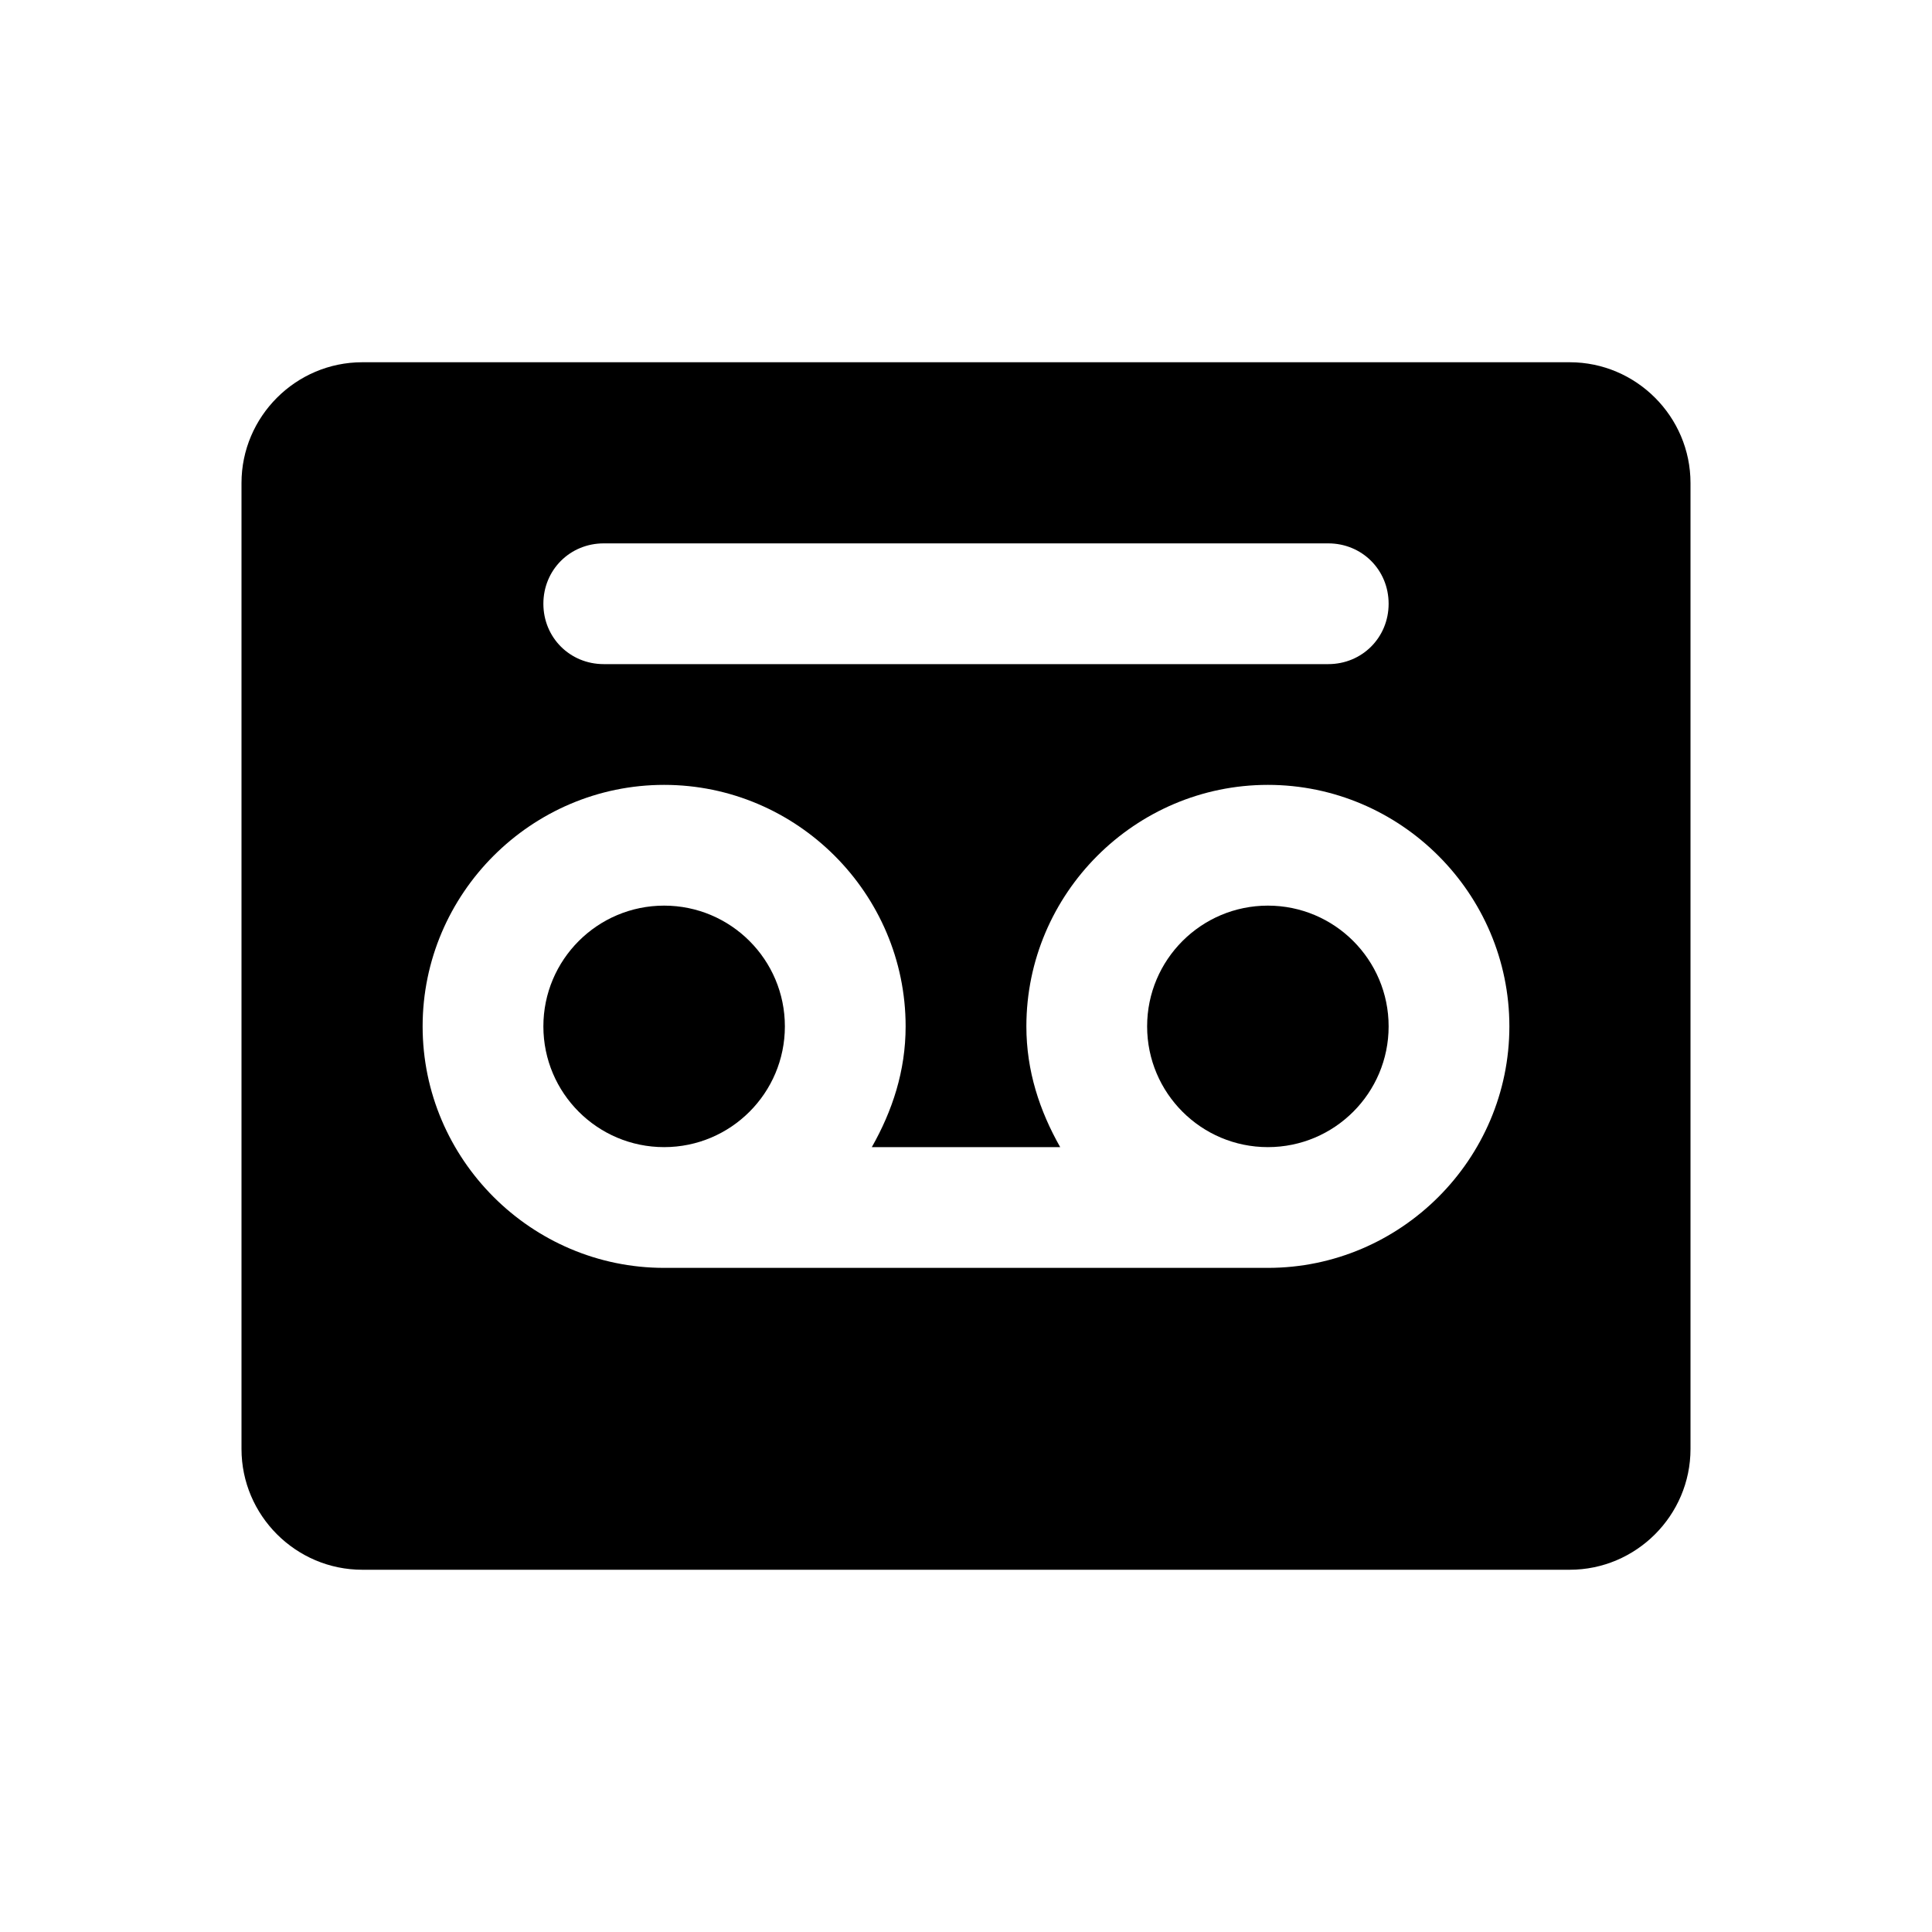
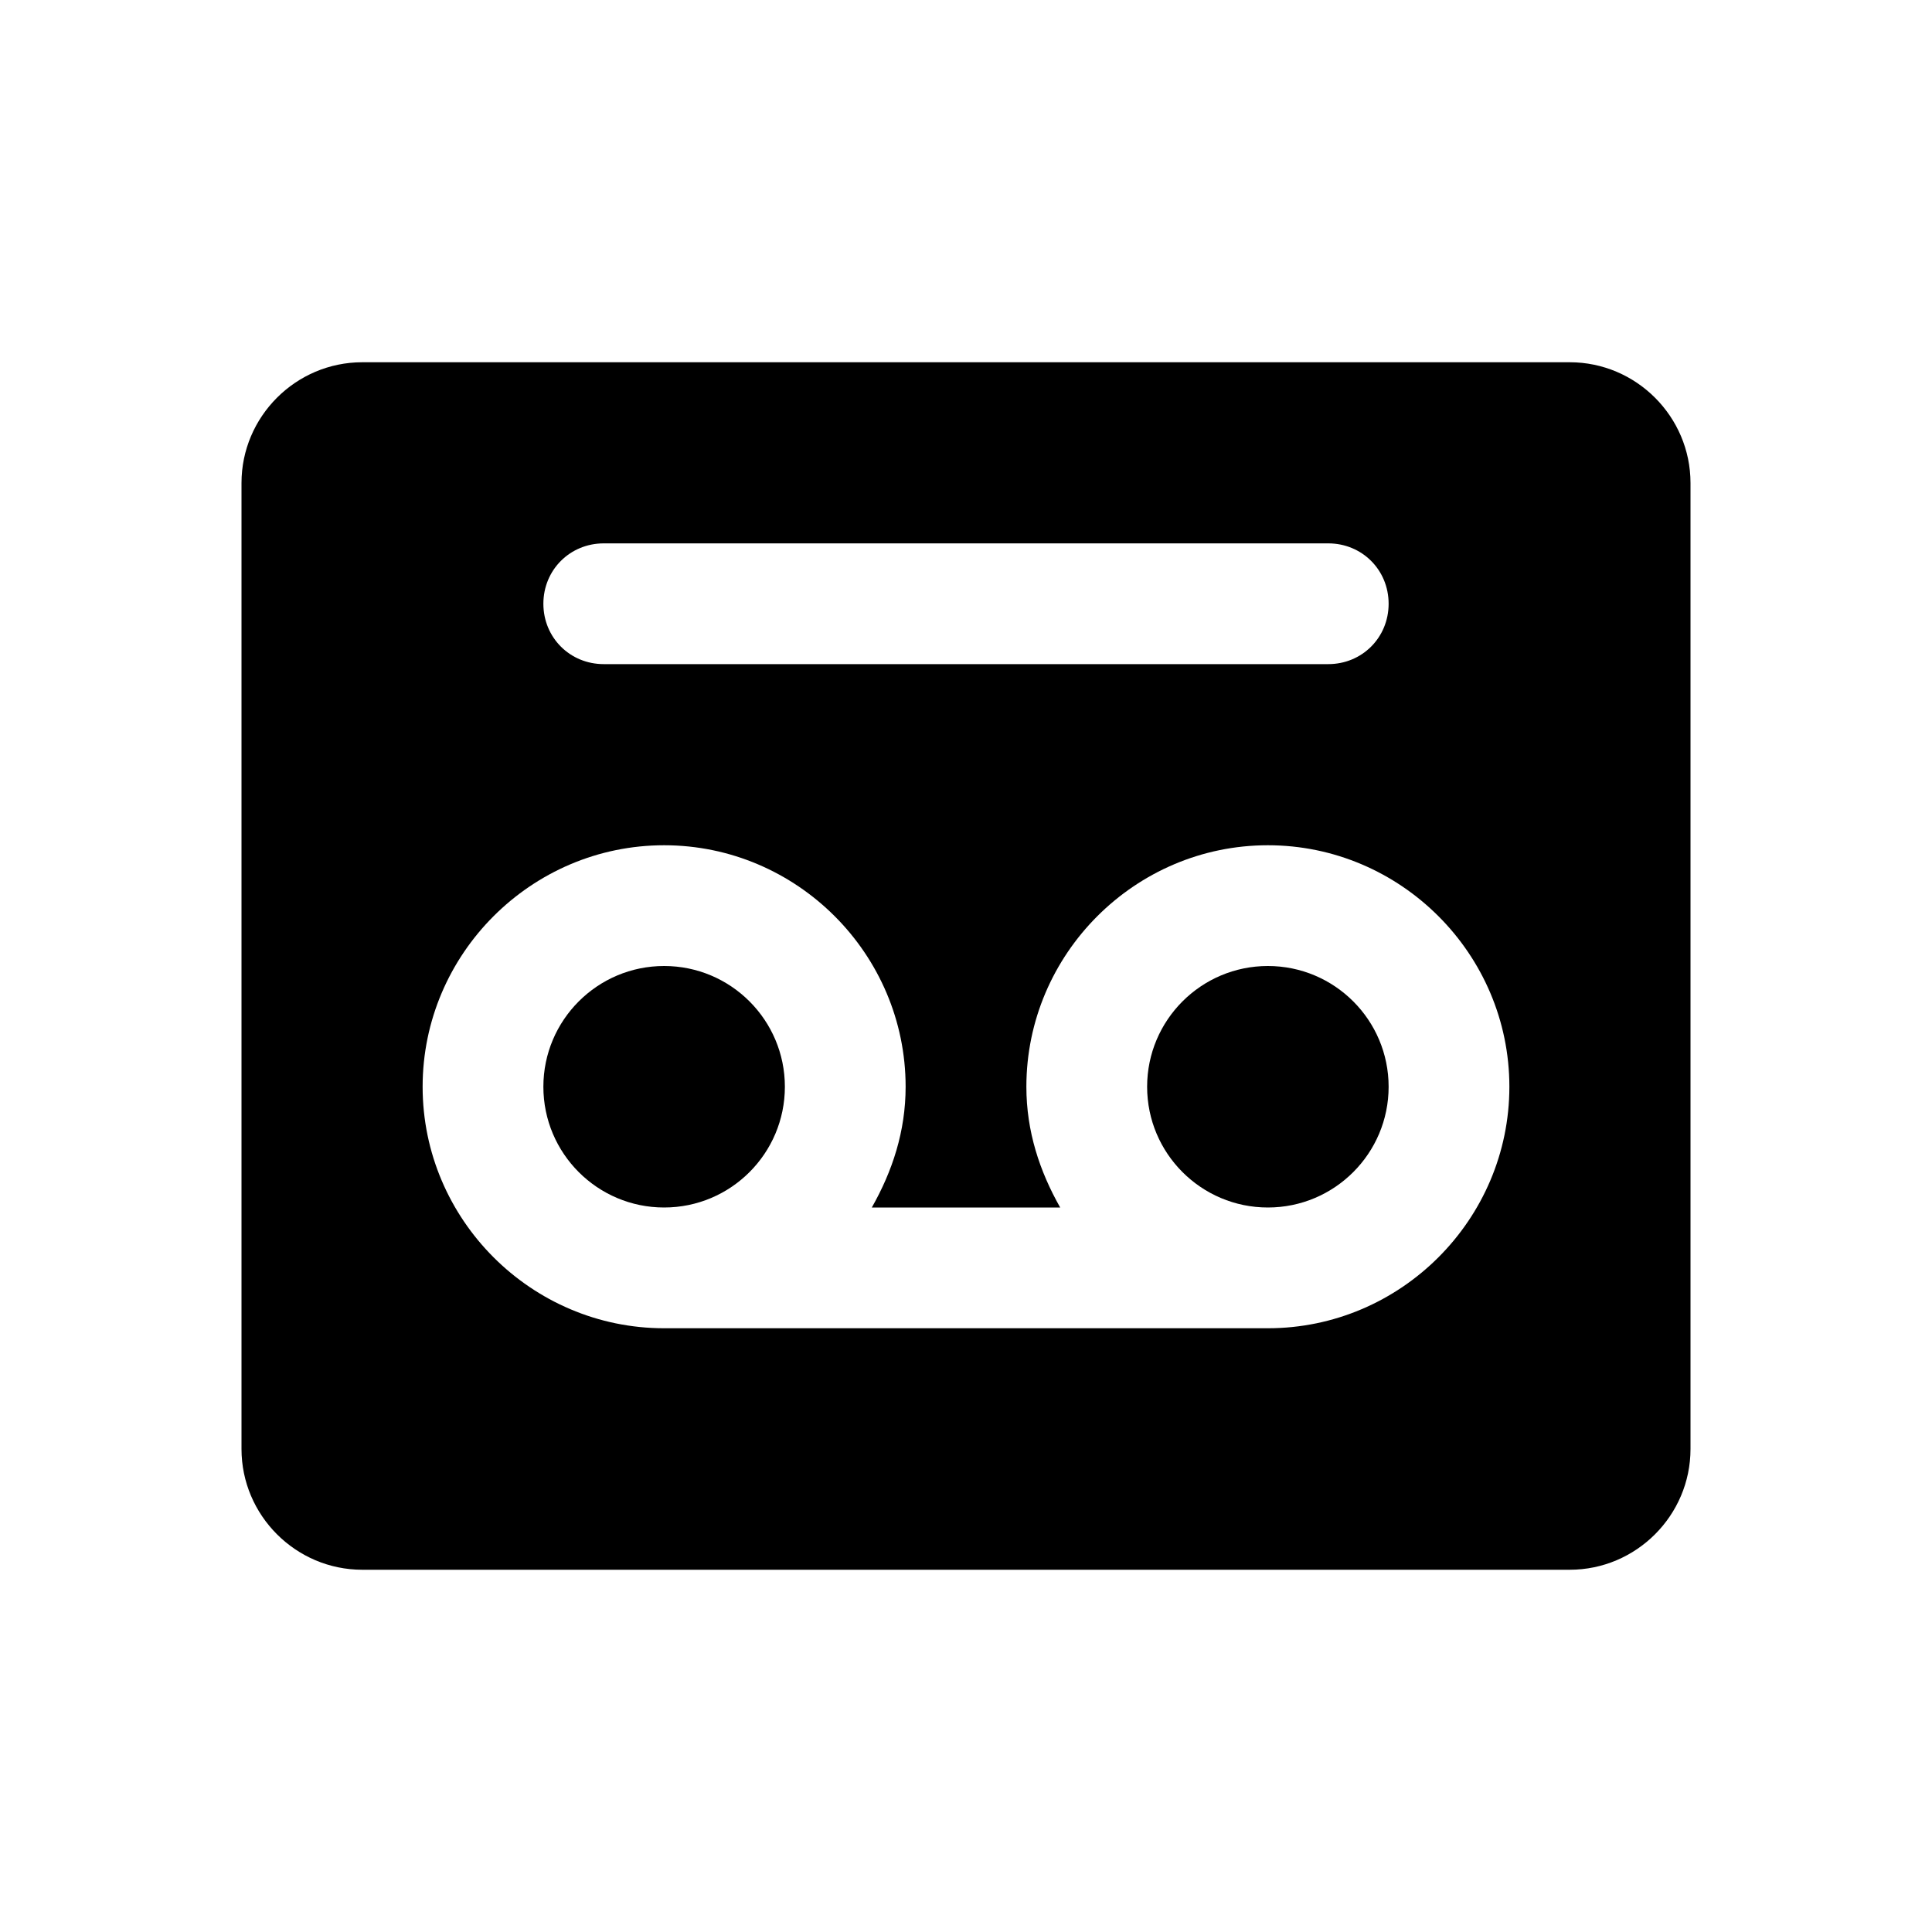
<svg xmlns="http://www.w3.org/2000/svg" width="16" height="16" viewBox="0 0 16 16" fill="none">
-   <path d="M5.5 7.5C6.052 7.5 6.5 7.948 6.5 8.5C6.5 9.052 6.052 9.5 5.5 9.5C4.948 9.5 4.5 9.052 4.5 8.5C4.5 7.948 4.948 7.5 5.5 7.5Z" fill="currentColor" />
-   <path d="M10.5 7.5C11.052 7.5 11.5 7.948 11.5 8.5C11.5 9.052 11.052 9.5 10.5 9.5C9.948 9.5 9.5 9.052 9.5 8.5C9.5 7.948 9.948 7.5 10.5 7.5Z" fill="currentColor" />
-   <path fill-rule="evenodd" clip-rule="evenodd" d="M13 3C13.55 3 14 3.45 14 4V12C14 12.55 13.55 13 13 13H3C2.45 13 2 12.55 2 12V4C2 3.45 2.45 3 3 3H13ZM10.5 6.5C9.4 6.5 8.5 7.4 8.5 8.5C8.5 8.87 8.61 9.2 8.78 9.5H7.22C7.39 9.2 7.5 8.87 7.5 8.5C7.5 7.4 6.6 6.5 5.5 6.5C4.4 6.5 3.5 7.4 3.5 8.5C3.5 9.6 4.4 10.5 5.5 10.5H10.5C11.6 10.5 12.5 9.6 12.5 8.5C12.5 7.4 11.6 6.5 10.5 6.5ZM5 4.5C4.72 4.5 4.5 4.72 4.5 5C4.5 5.28 4.72 5.5 5 5.5H11C11.28 5.5 11.5 5.28 11.5 5C11.5 4.72 11.28 4.5 11 4.5H5Z" fill="currentColor" />
+   <path d="M13 3H3C2.45 3 2 3.45 2 4V12C2 12.55 2.45 13 3 13H13C13.55 13 14 12.55 14 12V4C14 3.45 13.55 3 13 3ZM5 4.5H11C11.28 4.5 11.5 4.72 11.5 5C11.5 5.28 11.28 5.5 11 5.5H5C4.72 5.5 4.5 5.28 4.5 5C4.5 4.72 4.72 4.5 5 4.5ZM10.5 11H5.5C4.4 11 3.5 10.1 3.5 9C3.5 7.9 4.4 7 5.5 7C6.6 7 7.5 7.9 7.5 9C7.5 9.37 7.39 9.7 7.22 10H8.78C8.61 9.7 8.5 9.37 8.5 9C8.5 7.9 9.4 7 10.5 7C11.6 7 12.5 7.9 12.5 9C12.5 10.1 11.6 11 10.5 11Z" fill="black" />
+   <path d="M5.5 10C6.052 10 6.5 9.552 6.5 9C6.5 8.448 6.052 8 5.5 8C4.948 8 4.5 8.448 4.5 9C4.5 9.552 4.948 10 5.5 10Z" fill="black" />
+   <path d="M10.5 10C11.052 10 11.5 9.552 11.5 9C11.5 8.448 11.052 8 10.5 8C9.948 8 9.5 8.448 9.5 9C9.5 9.552 9.948 10 10.5 10Z" fill="black" />
</svg>
